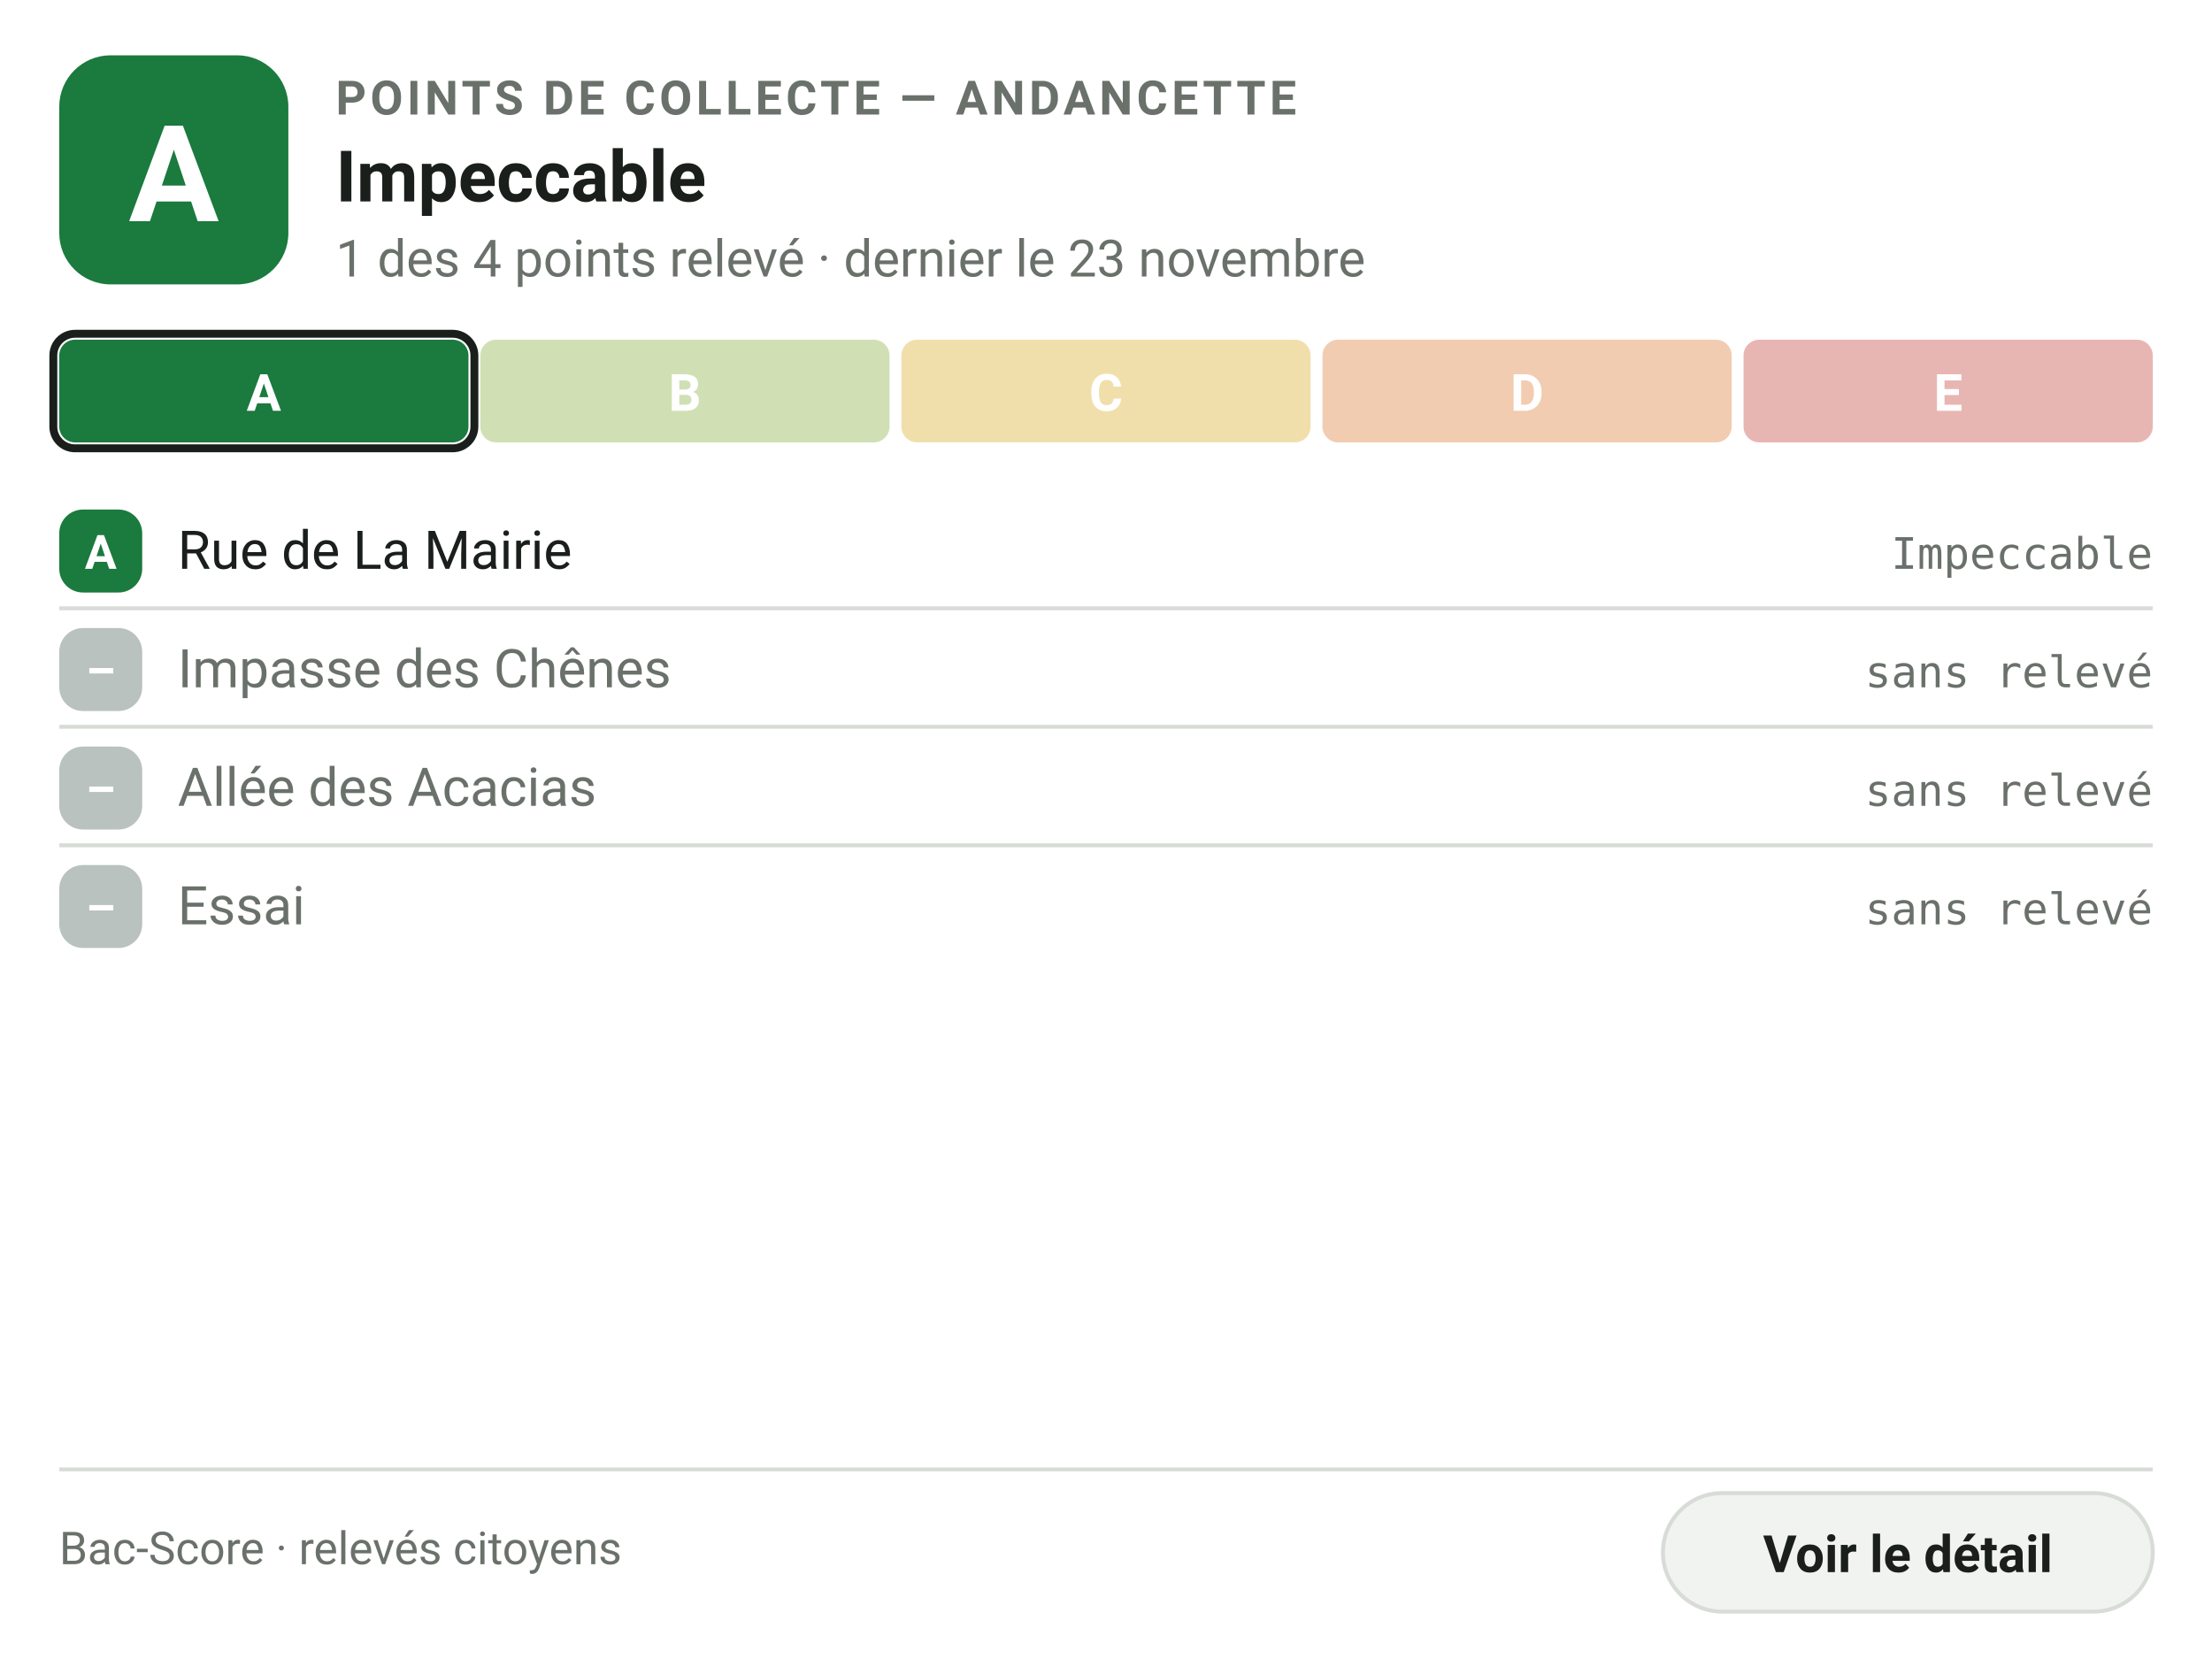
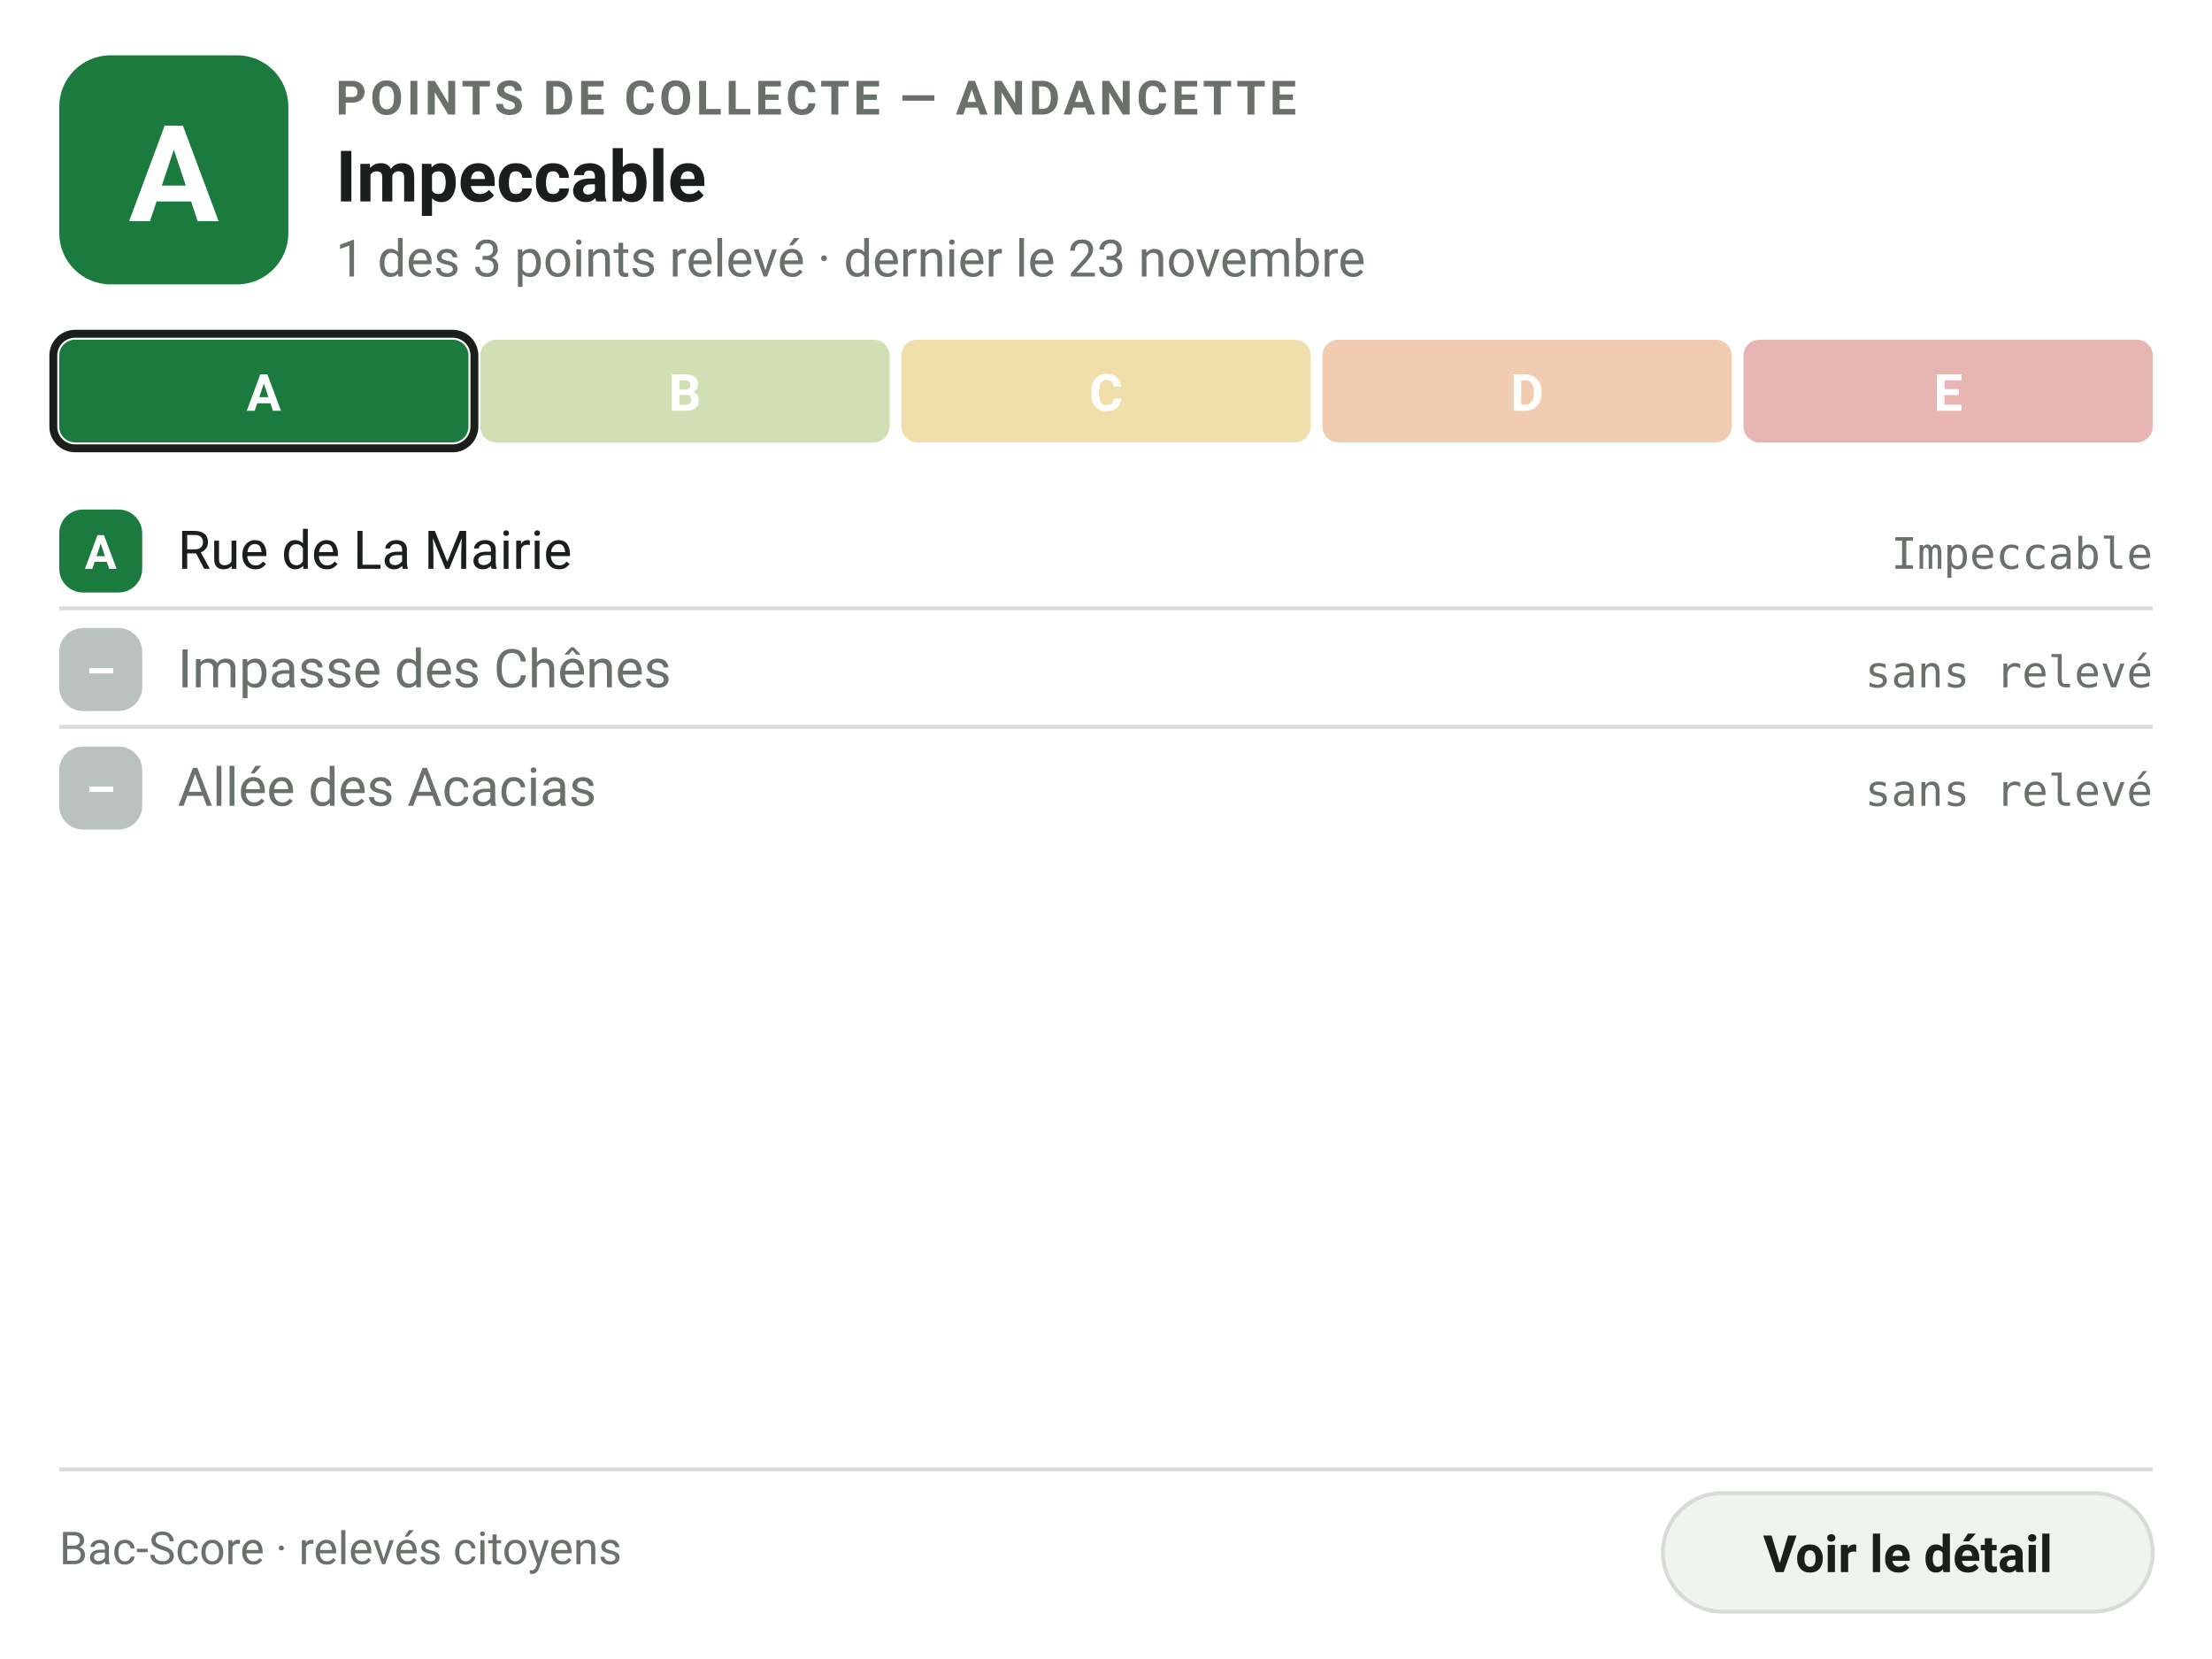
<svg xmlns="http://www.w3.org/2000/svg" width="560" height="420" viewBox="0 0 560 420" role="img" aria-label="Propreté des points de collecte — Andancette : Bac-Score A">
  <rect width="560" height="420" fill="#FFFFFF" />
  <rect x="15" y="14" width="58" height="58" rx="13" fill="#1b7a3e" />
  <text x="44" y="56" text-anchor="middle" font-family="Barlow, system-ui, -apple-system, 'Segoe UI', Roboto, sans-serif" font-size="34" font-weight="600" fill="#fff">A</text>
  <text x="85" y="29" font-family="Barlow, system-ui, -apple-system, 'Segoe UI', Roboto, sans-serif" font-size="12" font-weight="600" letter-spacing="1" fill="#6A716B">POINTS DE COLLECTE — ANDANCETTE</text>
  <text x="85" y="51" font-family="Barlow, system-ui, -apple-system, 'Segoe UI', Roboto, sans-serif" font-size="18" font-weight="600" fill="#1A1F1C">Impeccable</text>
-   <text x="85" y="70" font-family="Barlow, system-ui, -apple-system, 'Segoe UI', Roboto, sans-serif" font-size="13" fill="#6A716B">1 des 4 points relevé · dernier le 23 novembre</text>
+   <text x="85" y="70" font-family="Barlow, system-ui, -apple-system, 'Segoe UI', Roboto, sans-serif" font-size="13" fill="#6A716B">1 des 3 points relevé · dernier le 23 novembre</text>
  <rect x="15.0" y="86" width="103.6" height="26" rx="4" fill="#1b7a3e" />
  <rect x="13.5" y="84.5" width="106.6" height="29" rx="5.5" fill="none" stroke="#1A1F1C" stroke-width="2" />
  <text x="66.8" y="104" text-anchor="middle" font-family="Barlow, system-ui, -apple-system, 'Segoe UI', Roboto, sans-serif" font-size="13" font-weight="600" fill="#fff">A</text>
  <rect x="121.6" y="86" width="103.6" height="26" rx="4" fill="#74a524" opacity="0.34" />
  <text x="173.4" y="104" text-anchor="middle" font-family="Barlow, system-ui, -apple-system, 'Segoe UI', Roboto, sans-serif" font-size="13" font-weight="600" fill="#fff">B</text>
  <rect x="228.2" y="86" width="103.6" height="26" rx="4" fill="#d7a208" opacity="0.34" />
  <text x="280.0" y="104" text-anchor="middle" font-family="Barlow, system-ui, -apple-system, 'Segoe UI', Roboto, sans-serif" font-size="13" font-weight="600" fill="#fff">C</text>
  <rect x="334.8" y="86" width="103.6" height="26" rx="4" fill="#d96a18" opacity="0.34" />
  <text x="386.6" y="104" text-anchor="middle" font-family="Barlow, system-ui, -apple-system, 'Segoe UI', Roboto, sans-serif" font-size="13" font-weight="600" fill="#fff">D</text>
  <rect x="441.4" y="86" width="103.6" height="26" rx="4" fill="#bd2a1d" opacity="0.34" />
  <text x="493.2" y="104" text-anchor="middle" font-family="Barlow, system-ui, -apple-system, 'Segoe UI', Roboto, sans-serif" font-size="13" font-weight="600" fill="#fff">E</text>
  <rect x="15" y="129" width="21" height="21" rx="6" fill="#1b7a3e" />
  <text x="25.5" y="144" text-anchor="middle" font-family="Barlow, system-ui, -apple-system, 'Segoe UI', Roboto, sans-serif" font-size="12" font-weight="600" fill="#fff">A</text>
  <text x="45" y="144" font-family="Barlow, system-ui, -apple-system, 'Segoe UI', Roboto, sans-serif" font-size="13.5" fill="#1A1F1C">Rue de La Mairie</text>
  <text x="545" y="144" text-anchor="end" font-family="'IBM Plex Mono', ui-monospace, SFMono-Regular, Menlo, monospace" font-size="11" fill="#6A716B">Impeccable</text>
  <line x1="15" y1="154" x2="545" y2="154" stroke="#D8DCD7" stroke-width="1" />
  <rect x="15" y="159" width="21" height="21" rx="6" fill="#b9c2bf" />
  <text x="25.5" y="174" text-anchor="middle" font-family="Barlow, system-ui, -apple-system, 'Segoe UI', Roboto, sans-serif" font-size="12" font-weight="600" fill="#fff">–</text>
  <text x="45" y="174" font-family="Barlow, system-ui, -apple-system, 'Segoe UI', Roboto, sans-serif" font-size="13.5" fill="#6A716B">Impasse des Chênes</text>
  <text x="545" y="174" text-anchor="end" font-family="'IBM Plex Mono', ui-monospace, SFMono-Regular, Menlo, monospace" font-size="11" fill="#6A716B">sans relevé</text>
  <line x1="15" y1="184" x2="545" y2="184" stroke="#D8DCD7" stroke-width="1" />
  <rect x="15" y="189" width="21" height="21" rx="6" fill="#b9c2bf" />
  <text x="25.5" y="204" text-anchor="middle" font-family="Barlow, system-ui, -apple-system, 'Segoe UI', Roboto, sans-serif" font-size="12" font-weight="600" fill="#fff">–</text>
  <text x="45" y="204" font-family="Barlow, system-ui, -apple-system, 'Segoe UI', Roboto, sans-serif" font-size="13.5" fill="#6A716B">Allée des Acacias</text>
  <text x="545" y="204" text-anchor="end" font-family="'IBM Plex Mono', ui-monospace, SFMono-Regular, Menlo, monospace" font-size="11" fill="#6A716B">sans relevé</text>
-   <line x1="15" y1="214" x2="545" y2="214" stroke="#D8DCD7" stroke-width="1" />
-   <rect x="15" y="219" width="21" height="21" rx="6" fill="#b9c2bf" />
-   <text x="25.5" y="234" text-anchor="middle" font-family="Barlow, system-ui, -apple-system, 'Segoe UI', Roboto, sans-serif" font-size="12" font-weight="600" fill="#fff">–</text>
-   <text x="45" y="234" font-family="Barlow, system-ui, -apple-system, 'Segoe UI', Roboto, sans-serif" font-size="13.5" fill="#6A716B">Essai</text>
-   <text x="545" y="234" text-anchor="end" font-family="'IBM Plex Mono', ui-monospace, SFMono-Regular, Menlo, monospace" font-size="11" fill="#6A716B">sans relevé</text>
  <line x1="15" y1="372" x2="545" y2="372" stroke="#D8DCD7" stroke-width="1" />
  <text x="15" y="396" font-family="Barlow, system-ui, -apple-system, 'Segoe UI', Roboto, sans-serif" font-size="11.5" fill="#6A716B">Bac-Score · relevés citoyens</text>
  <rect x="421" y="378" width="124" height="30" rx="15" fill="#F1F3F0" stroke="#D8DCD7" />
  <text x="483" y="398" text-anchor="middle" font-family="Barlow, system-ui, -apple-system, 'Segoe UI', Roboto, sans-serif" font-size="13" font-weight="600" fill="#1A1F1C">Voir le détail</text>
</svg>
